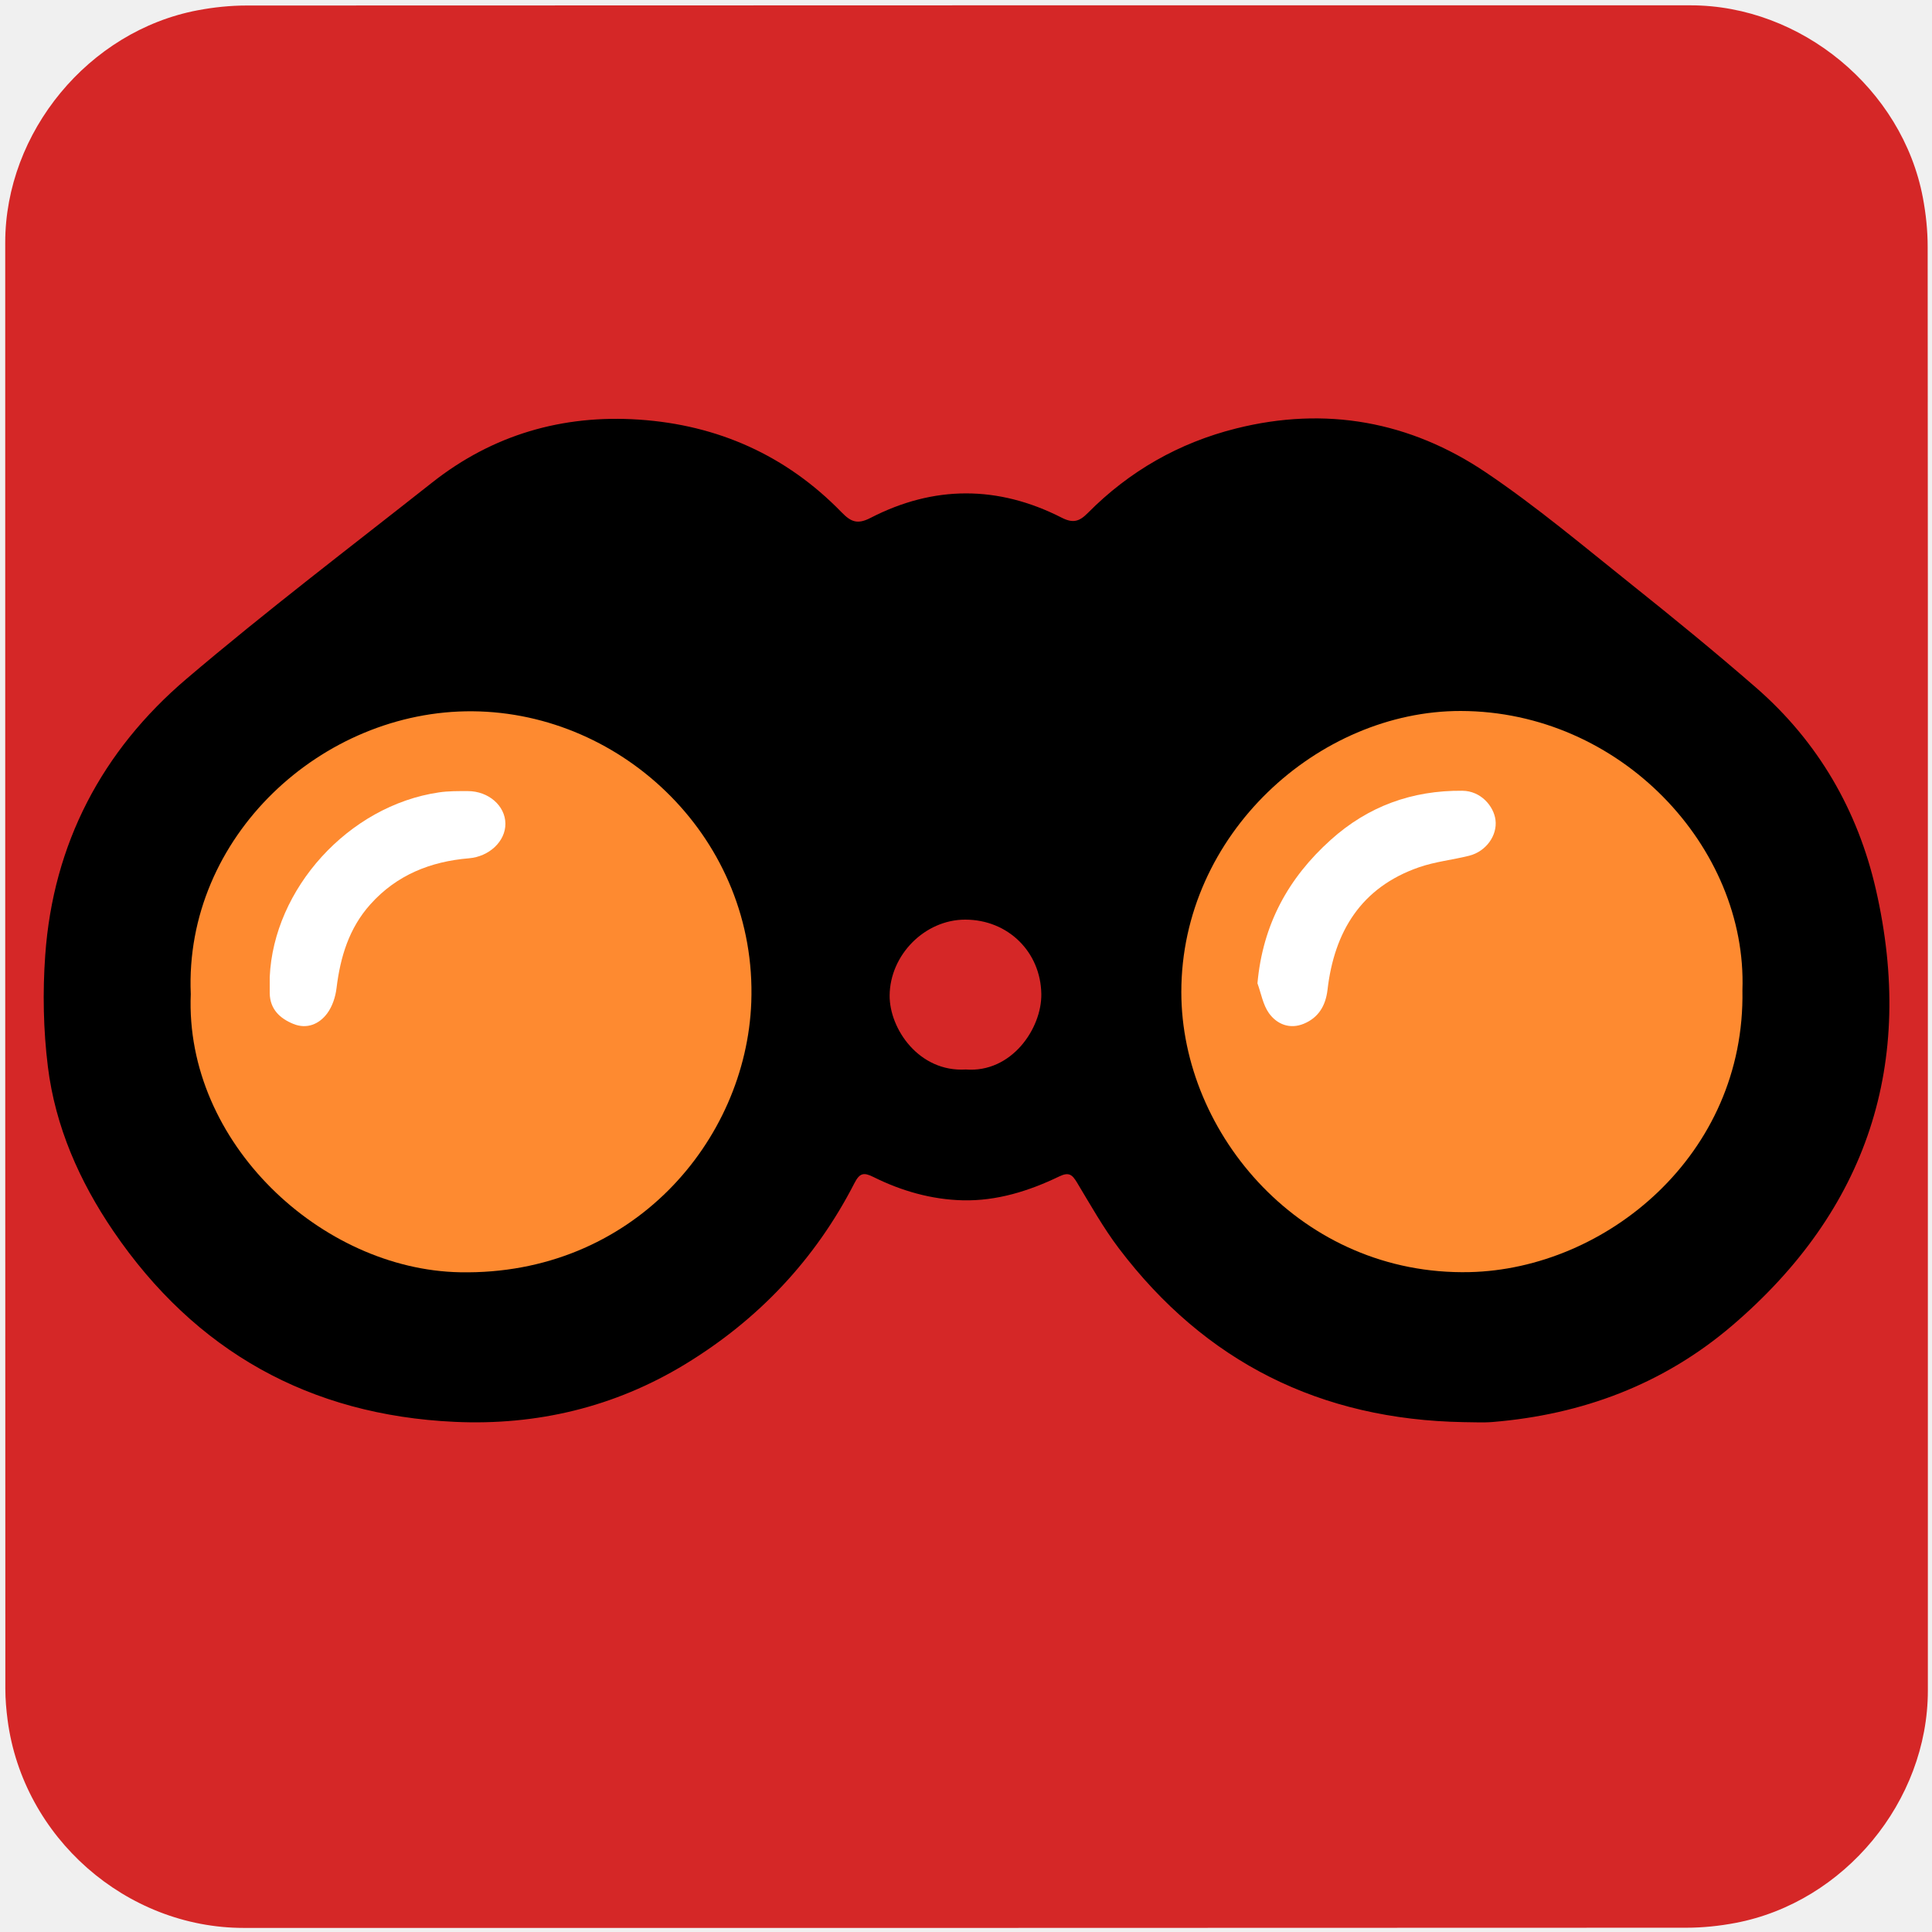
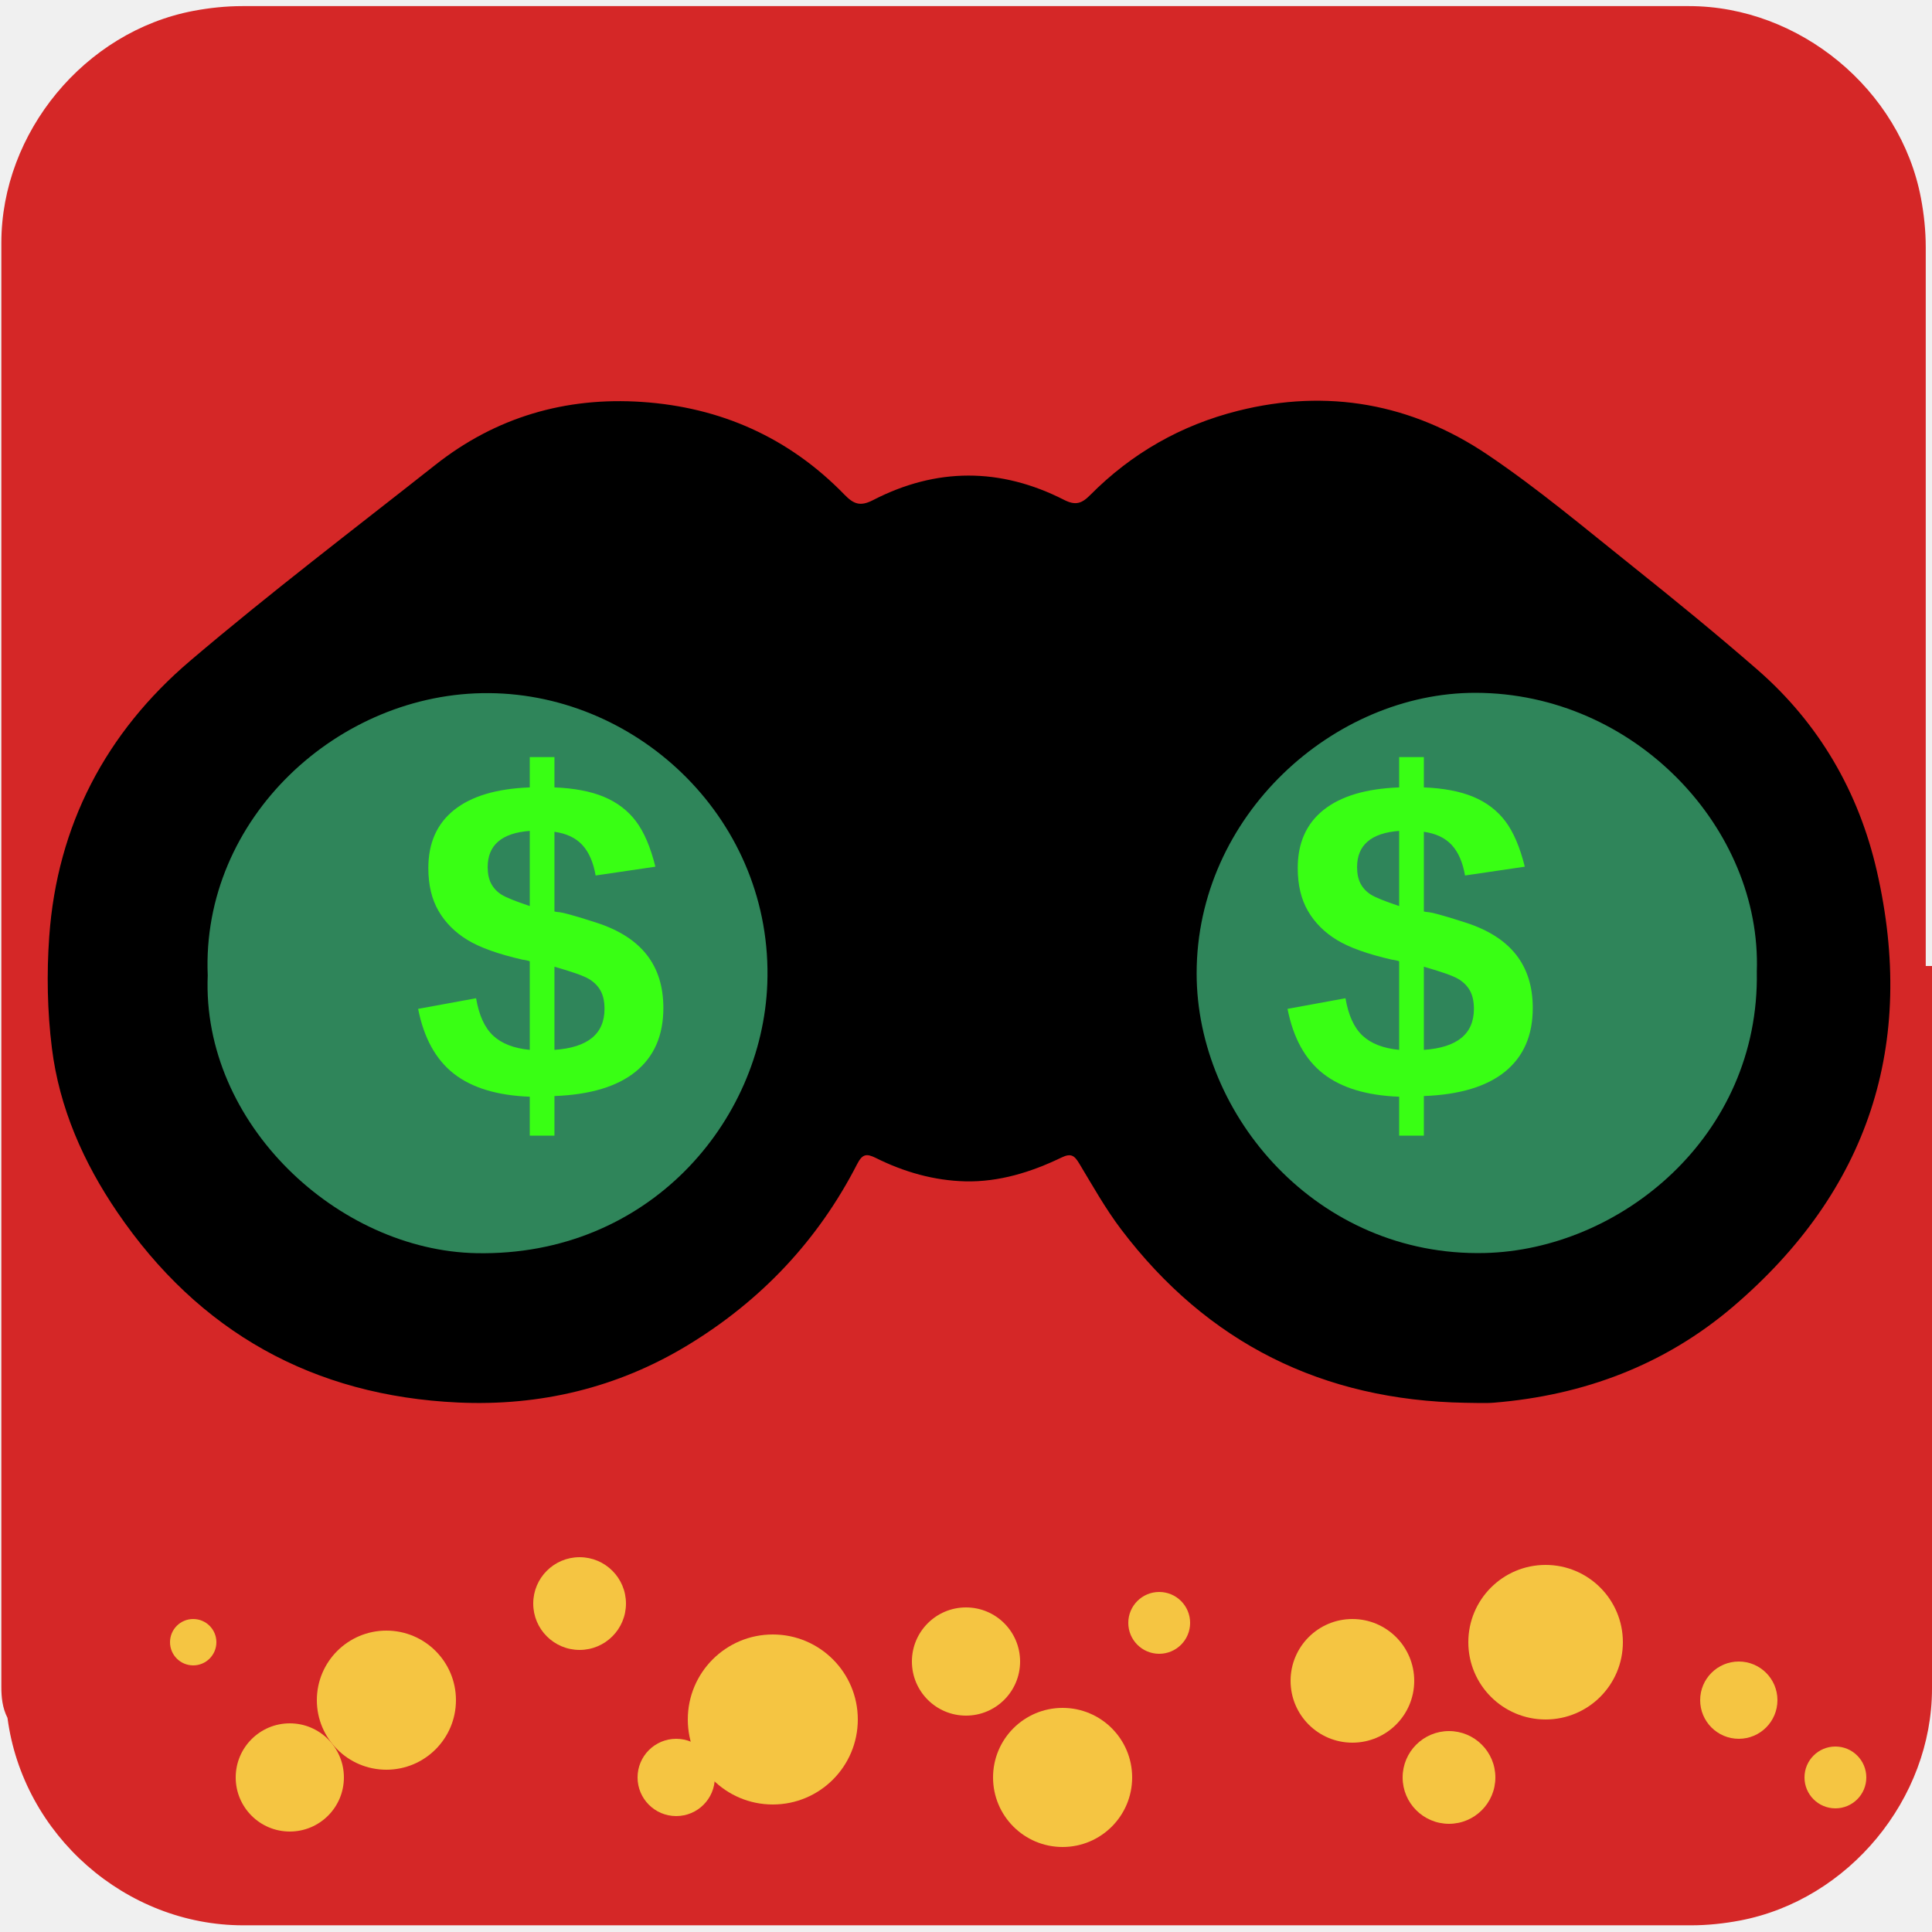
- <svg xmlns="http://www.w3.org/2000/svg" id="binoculars" viewBox="0 0 499.17 498.38" width="500" height="500" shape-rendering="geometricPrecision" text-rendering="geometricPrecision">
+ <svg xmlns="http://www.w3.org/2000/svg" id="binoculars" viewBox="0 0 500 500" width="500" height="500" shape-rendering="geometricPrecision" text-rendering="geometricPrecision">
  <style>
-     @keyframes lens_animation__ts{0%,70%,to{transform:translate(249.7285px,255.8184px) scale(1,1)}42.5%{transform:translate(249.7285px,255.8184px) scale(1,1);animation-timing-function:cubic-bezier(.42,0,.58,1)}47.5%{transform:translate(249.7285px,255.8184px) scale(1,.038149);animation-timing-function:cubic-bezier(.445,.05,.55,.95)}52.5%,57.5%{transform:translate(249.7285px,255.8184px) scale(1,1.003279);animation-timing-function:cubic-bezier(.42,0,.58,1)}65%{transform:translate(249.7285px,255.8184px) scale(1,.04);animation-timing-function:cubic-bezier(.39,.575,.565,1)}}#lens_animation{animation:lens_animation__ts 4000ms linear infinite normal forwards}
+     @keyframes lens_animation__ts {
+       0%,70%,to { transform: translate(250px,250px) scale(1,1); }
+       42.5% { transform: translate(250px,250px) scale(1,1); animation-timing-function: cubic-bezier(.42,0,.58,1); }
+       47.5% { transform: translate(250px,250px) scale(1,.04); animation-timing-function: cubic-bezier(.445,.05,.55,.95); }
+       52.5%,57.5% { transform: translate(250px,250px) scale(1,1); animation-timing-function: cubic-bezier(.42,0,.58,1); }
+       65% { transform: translate(250px,250px) scale(1,.04); animation-timing-function: cubic-bezier(.39,.575,.565,1); }
+     }
+     #lens_animation { animation: lens_animation__ts 4000ms linear infinite forwards; }
  </style>
  <g id="background">
-     <path id="square" d="M498.1 249.4v186.99c0 28.57-21.55 54.69-49.69 60.04-4.16.79-8.46 1.24-12.69 1.24-124.24.07-248.48.05-372.72.05-30.45 0-57.04-23.36-61.03-53.67-.35-2.67-.59-5.39-.59-8.08-.04-124.55-.03-249.11-.03-373.66 0-28.58 21.56-54.7 49.69-60.04 4.16-.79 8.46-1.24 12.69-1.24C188.08.97 312.42.98 436.77.98c28.57 0 54.73 21.58 60.04 49.69.79 4.16 1.24 8.46 1.24 12.69.07 62.01.05 124.03.05 186.04z" fill="#D52727" stroke="none" stroke-width="1" />
+     <path d="M500 250v186.99c0 28.57-21.55 54.69-49.69 60.04-4.16.79-8.46 1.24-12.69 1.24H62.97c-30.45 0-57.04-23.36-61.03-53.67C.59 441.93.35 439.21.35 436.52V62.86C.35 34.28 21.91 8.16 50.04 2.82c4.16-.79 8.46-1.24 12.69-1.24H437.1c28.57 0 54.73 21.58 60.04 49.69.79 4.16 1.24 8.46 1.24 12.69V250z" fill="#D52727" />
  </g>
-   <g id="binoculars_group" transform="translate(-1.055 4)">
-     <path id="binoculars_case" d="M485.73 225.44c-4.68-20.46-14.93-38.2-30.93-52.14-10.48-9.12-21.24-17.92-32.1-26.59-12.41-9.9-24.6-20.2-37.74-29.05-19.59-13.19-41.39-17.16-64.54-11.35-14.76 3.7-27.59 11.02-38.3 21.83-2.2 2.22-3.82 2.72-6.77 1.21-16.42-8.36-33.02-8.38-49.39.07-3.37 1.74-5.06 1.02-7.45-1.44-14.32-14.73-32.01-22.59-52.36-23.96-19.73-1.33-37.78 3.9-53.43 16.25-21.27 16.79-42.87 33.19-63.5 50.74-21.81 18.57-34.44 42.57-36.48 71.41-.68 9.55-.49 19.32.69 28.82 1.92 15.47 8.16 29.59 16.9 42.43 21.15 31.07 50.76 47.58 88.23 49.3 21.15.97 41.24-3.78 59.48-14.87 18.92-11.5 33.65-27.07 43.77-46.8 1.37-2.67 2.42-2.83 4.9-1.6 7.26 3.62 15.06 5.84 23.13 6.03 8.73.2 17.06-2.39 24.89-6.17 2.51-1.21 3.36-.45 4.58 1.56 3.47 5.76 6.78 11.68 10.83 17.03 22.32 29.45 52.16 44.25 89.06 44.89 2.48 0 4.98.17 7.45-.03 23.21-1.9 44.17-9.74 61.91-24.89 35.06-29.96 47.43-67.84 37.17-112.68zm-235.15 46.49c-12.09.73-19.73-10.51-19.67-19.13.08-10.48 9.1-19.6 19.54-19.59 11.08.01 19.48 8.37 19.65 19.2.14 8.9-7.67 20.44-19.52 19.52z" fill="#000" stroke="none" stroke-width="1" />
+   <g id="binoculars_group">
+     <path d="M485.73 225.44c-4.68-20.46-14.93-38.2-30.93-52.14-10.48-9.12-21.24-17.92-32.1-26.59-12.41-9.9-24.6-20.2-37.74-29.05-19.59-13.19-41.39-17.16-64.54-11.35-14.76 3.7-27.59 11.02-38.3 21.83-2.2 2.22-3.82 2.72-6.77 1.21-16.42-8.36-33.02-8.38-49.39.07-3.37 1.74-5.06 1.02-7.45-1.44-14.32-14.73-32.01-22.59-52.36-23.96-19.73-1.33-37.78 3.9-53.43 16.25-21.27 16.79-42.87 33.19-63.5 50.74-21.81 18.57-34.44 42.57-36.48 71.41-.68 9.55-.49 19.32.69 28.82 1.92 15.47 8.16 29.59 16.9 42.43 21.15 31.07 50.76 47.58 88.23 49.3 21.15.97 41.24-3.78 59.48-14.87 18.92-11.5 33.65-27.07 43.77-46.8 1.37-2.67 2.42-2.83 4.9-1.6 7.26 3.62 15.06 5.84 23.13 6.03 8.73.2 17.06-2.39 24.89-6.17 2.51-1.21 3.36-.45 4.58 1.56 3.47 5.76 6.78 11.68 10.83 17.03 22.32 29.45 52.16 44.25 89.06 44.89 2.48 0 4.98.17 7.45-.03 23.21-1.9 44.17-9.74 61.91-24.89 35.06-29.96 47.43-67.84 37.17-112.68z" fill="#000" />
  </g>
-   <g id="lens_animation" transform="translate(249.729 255.818)">
-     <g id="lens_top" transform="translate(-254.2 -251.818)">
-       <g id="lens_group" stroke="none" stroke-width="1">
-         <path id="right_lens" d="M454.66 251.43c.79 42.62-35.31 72.06-70.5 72.85-43.19.97-74.45-35.55-74.47-72.33-.02-40.87 35.51-72.69 72.17-72.65 41.3.06 74.08 35.21 72.8 72.13z" fill="#FE8A30" />
-         <path id="left_lens" d="M53.76 252.44c-1.71-40.58 33.88-73.39 72.84-73.06 39.07.33 73.52 33.31 71.98 75.16-1.32 35.8-30.78 70.61-75.23 69.78-35.79-.66-71.17-33.46-69.59-71.88z" fill="#FE8A30" />
-         <path id="right_lens_shine" d="M329.36 249.66c1.37-15.22 7.98-27.21 18.93-37.06 9.66-8.68 20.98-12.8 33.99-12.69 4.88.04 8.14 4.06 8.58 7.54.51 4-2.42 8.14-6.8 9.25-4.31 1.08-8.82 1.53-12.99 2.99-14.92 5.19-21.86 16.58-23.61 31.65-.48 4.12-2.35 7.21-6.13 8.77-3.57 1.48-6.92.17-9-2.73-1.55-2.17-2.02-5.11-2.97-7.72z" fill="#FFF" />
-         <path id="left_lens_shine" d="M74.16 248.07c.98-22.74 20.28-44.31 43.75-47.74 2.44-.36 4.96-.33 7.44-.33 5.35.01 9.65 3.78 9.7 8.39.05 4.61-4.22 8.54-9.41 8.97-9.93.83-18.67 4.3-25.47 11.89-5.53 6.17-7.77 13.61-8.75 21.65-.27 2.26-1.07 4.72-2.4 6.52-2.07 2.79-5.24 4.15-8.72 2.75-3.46-1.4-6.06-3.77-6.14-7.93-.02-1.39 0-2.78 0-4.17z" fill="#FFF" />
-       </g>
+   <g id="lens_animation" transform="translate(250,250)">
+     <g transform="translate(-250,-250)">
+       <path d="M454.66 251.43c.79 42.62-35.31 72.06-70.5 72.85-43.19.97-74.45-35.55-74.47-72.33-.02-40.87 35.51-72.69 72.17-72.65 41.3.06 74.08 35.21 72.8 72.13z" fill="#2f855a" />
+       <path d="M53.76 252.44c-1.71-40.58 33.88-73.39 72.84-73.06 39.07.33 73.52 33.31 71.98 75.16-1.32 35.8-30.78 70.61-75.23 69.78-35.79-.66-71.17-33.46-69.59-71.88z" fill="#2f855a" />
+       <text x="365" y="285" font-size="120" font-weight="bold" fill="#39FF14" text-anchor="middle" font-family="Arial, sans-serif">$</text>
+       <text x="140" y="285" font-size="120" font-weight="bold" fill="#39FF14" text-anchor="middle" font-family="Arial, sans-serif">$</text>
    </g>
  </g>
+   <g id="coins">
+     <circle cx="50" cy="425" r="6" fill="#f5c542" />
+     <circle cx="100" cy="440" r="18" fill="#f5c542" />
+     <circle cx="150" cy="415" r="12" fill="#f5c542" />
+     <circle cx="200" cy="445" r="22" fill="#f5c542" />
+     <circle cx="250" cy="430" r="14" fill="#f5c542" />
+     <circle cx="300" cy="420" r="8" fill="#f5c542" />
+     <circle cx="350" cy="435" r="16" fill="#f5c542" />
+     <circle cx="400" cy="425" r="20" fill="#f5c542" />
+     <circle cx="450" cy="440" r="10" fill="#f5c542" />
+     <circle cx="75" cy="460" r="14" fill="#f5c542" />
+     <circle cx="175" cy="460" r="10" fill="#f5c542" />
+     <circle cx="275" cy="460" r="18" fill="#f5c542" />
+     <circle cx="375" cy="460" r="12" fill="#f5c542" />
+     <circle cx="475" cy="460" r="8" fill="#f5c542" />
+   </g>
</svg>
